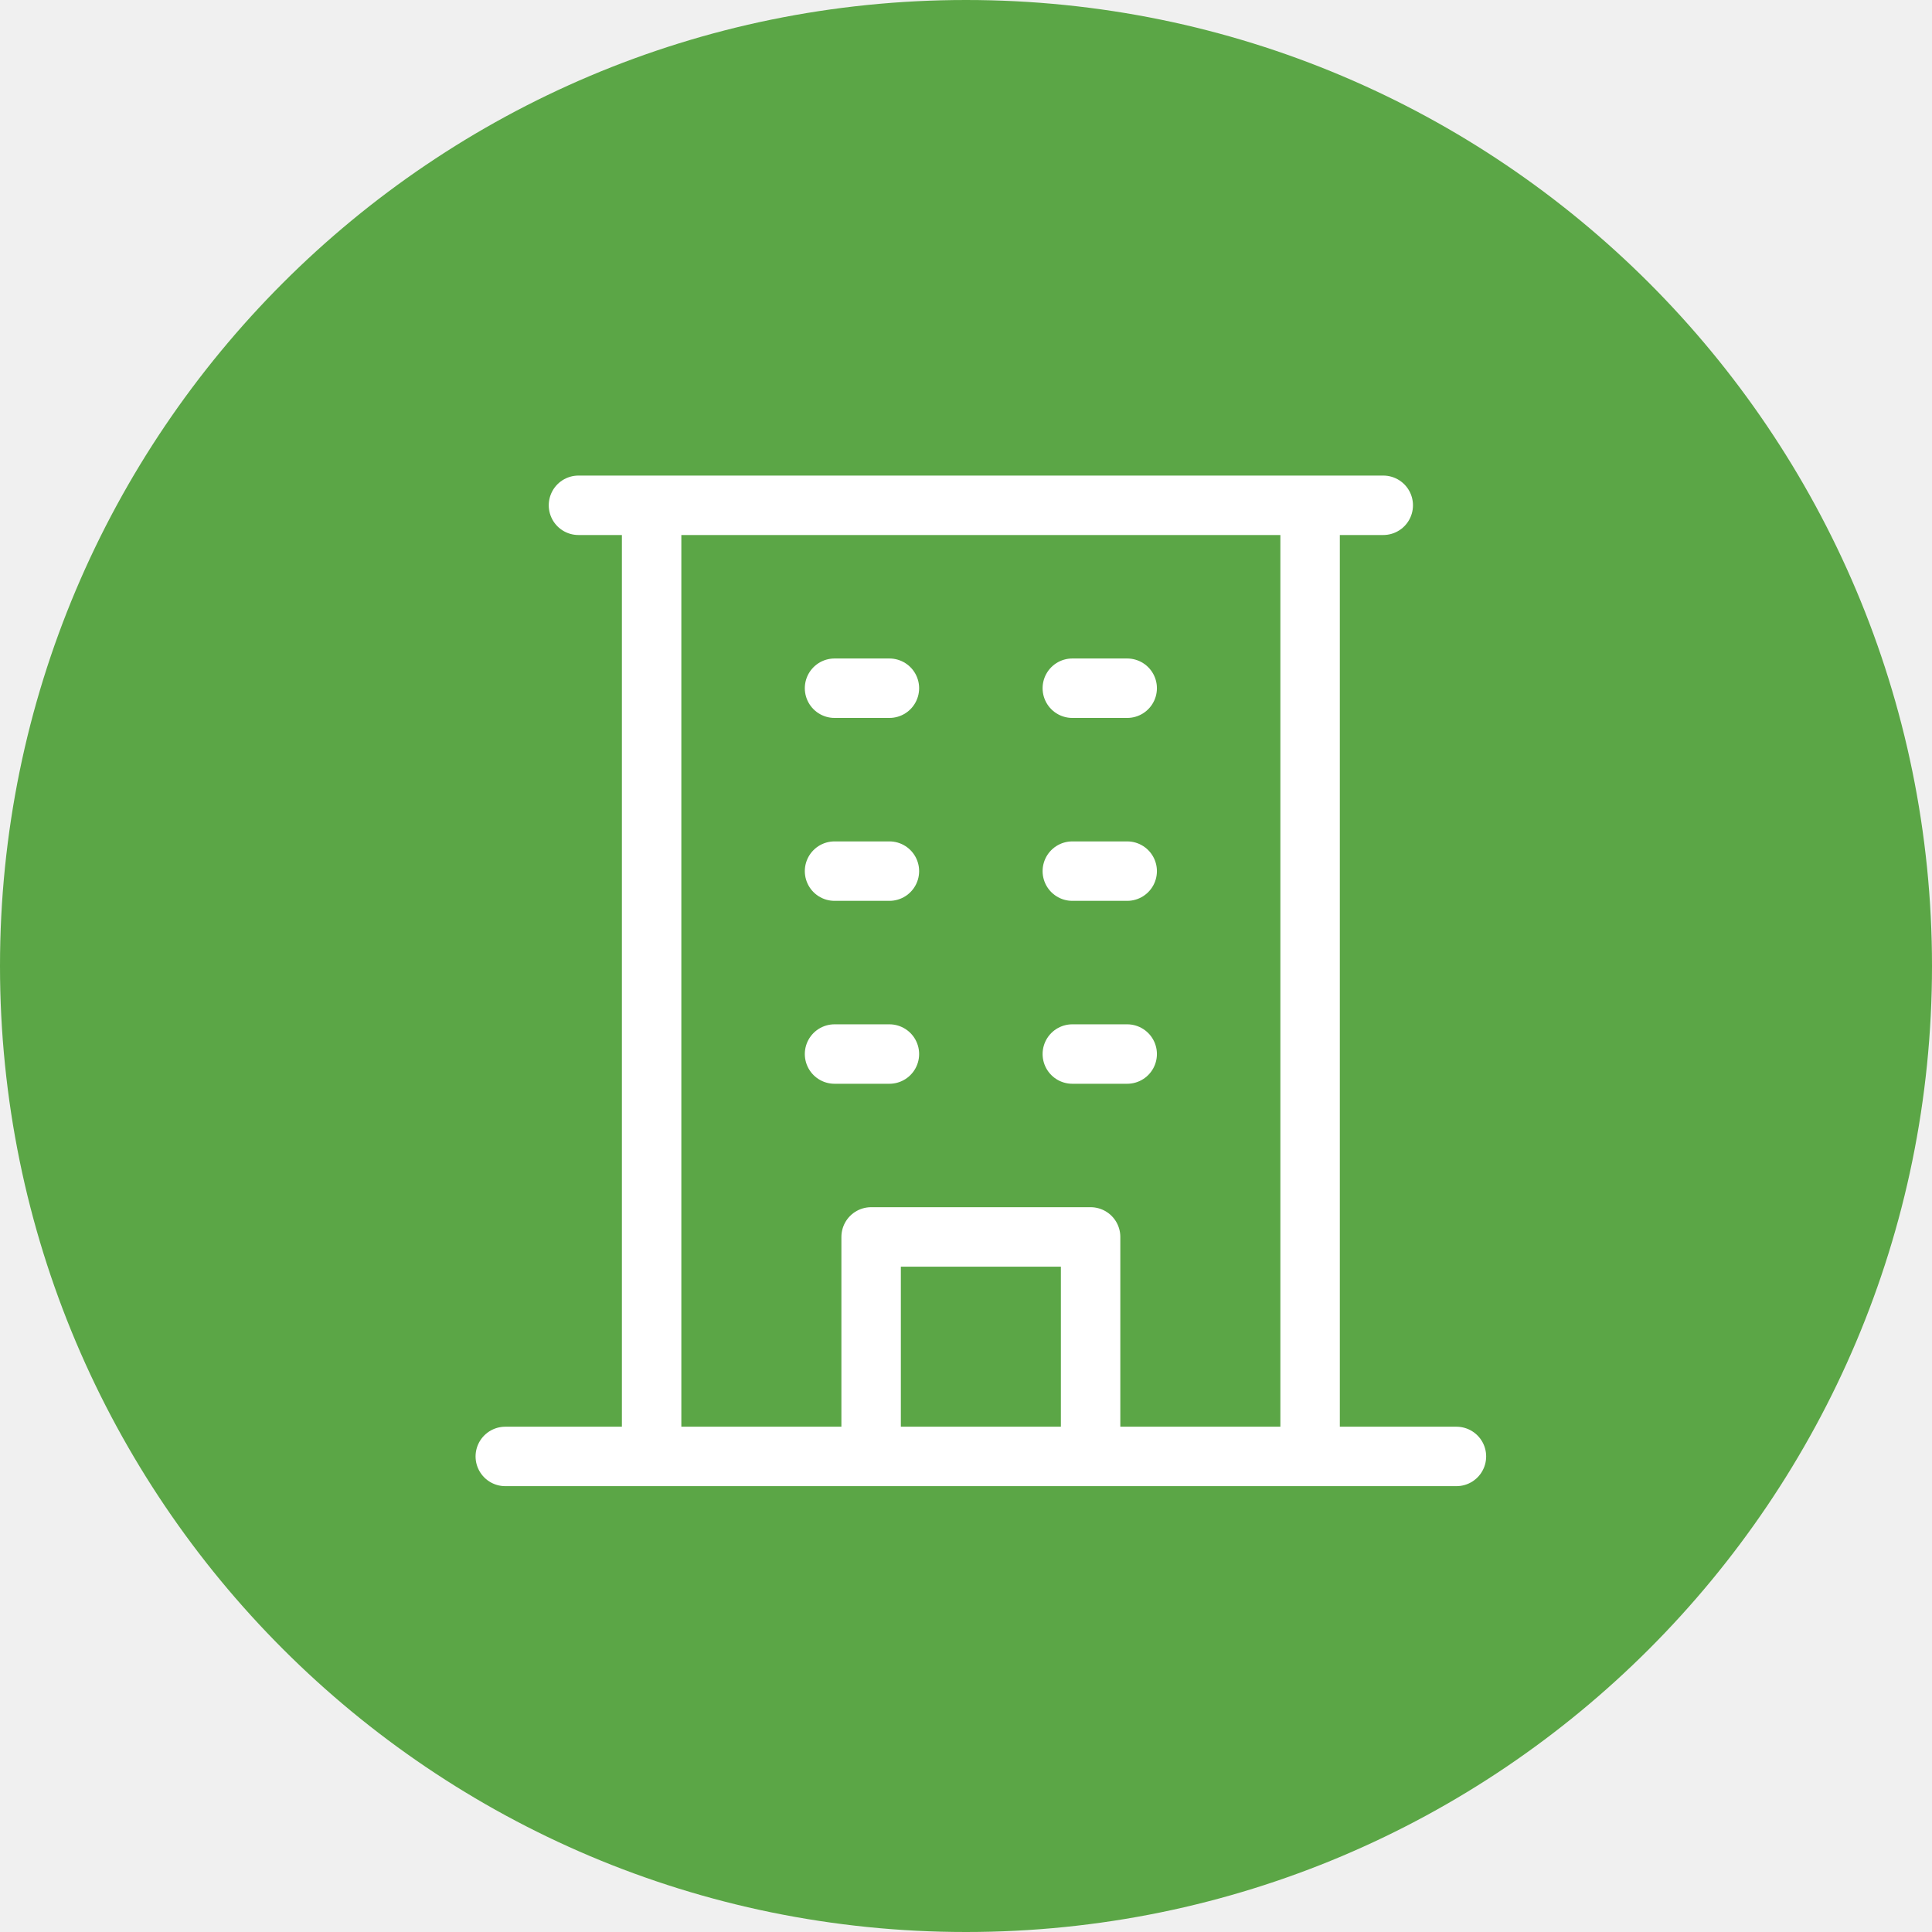
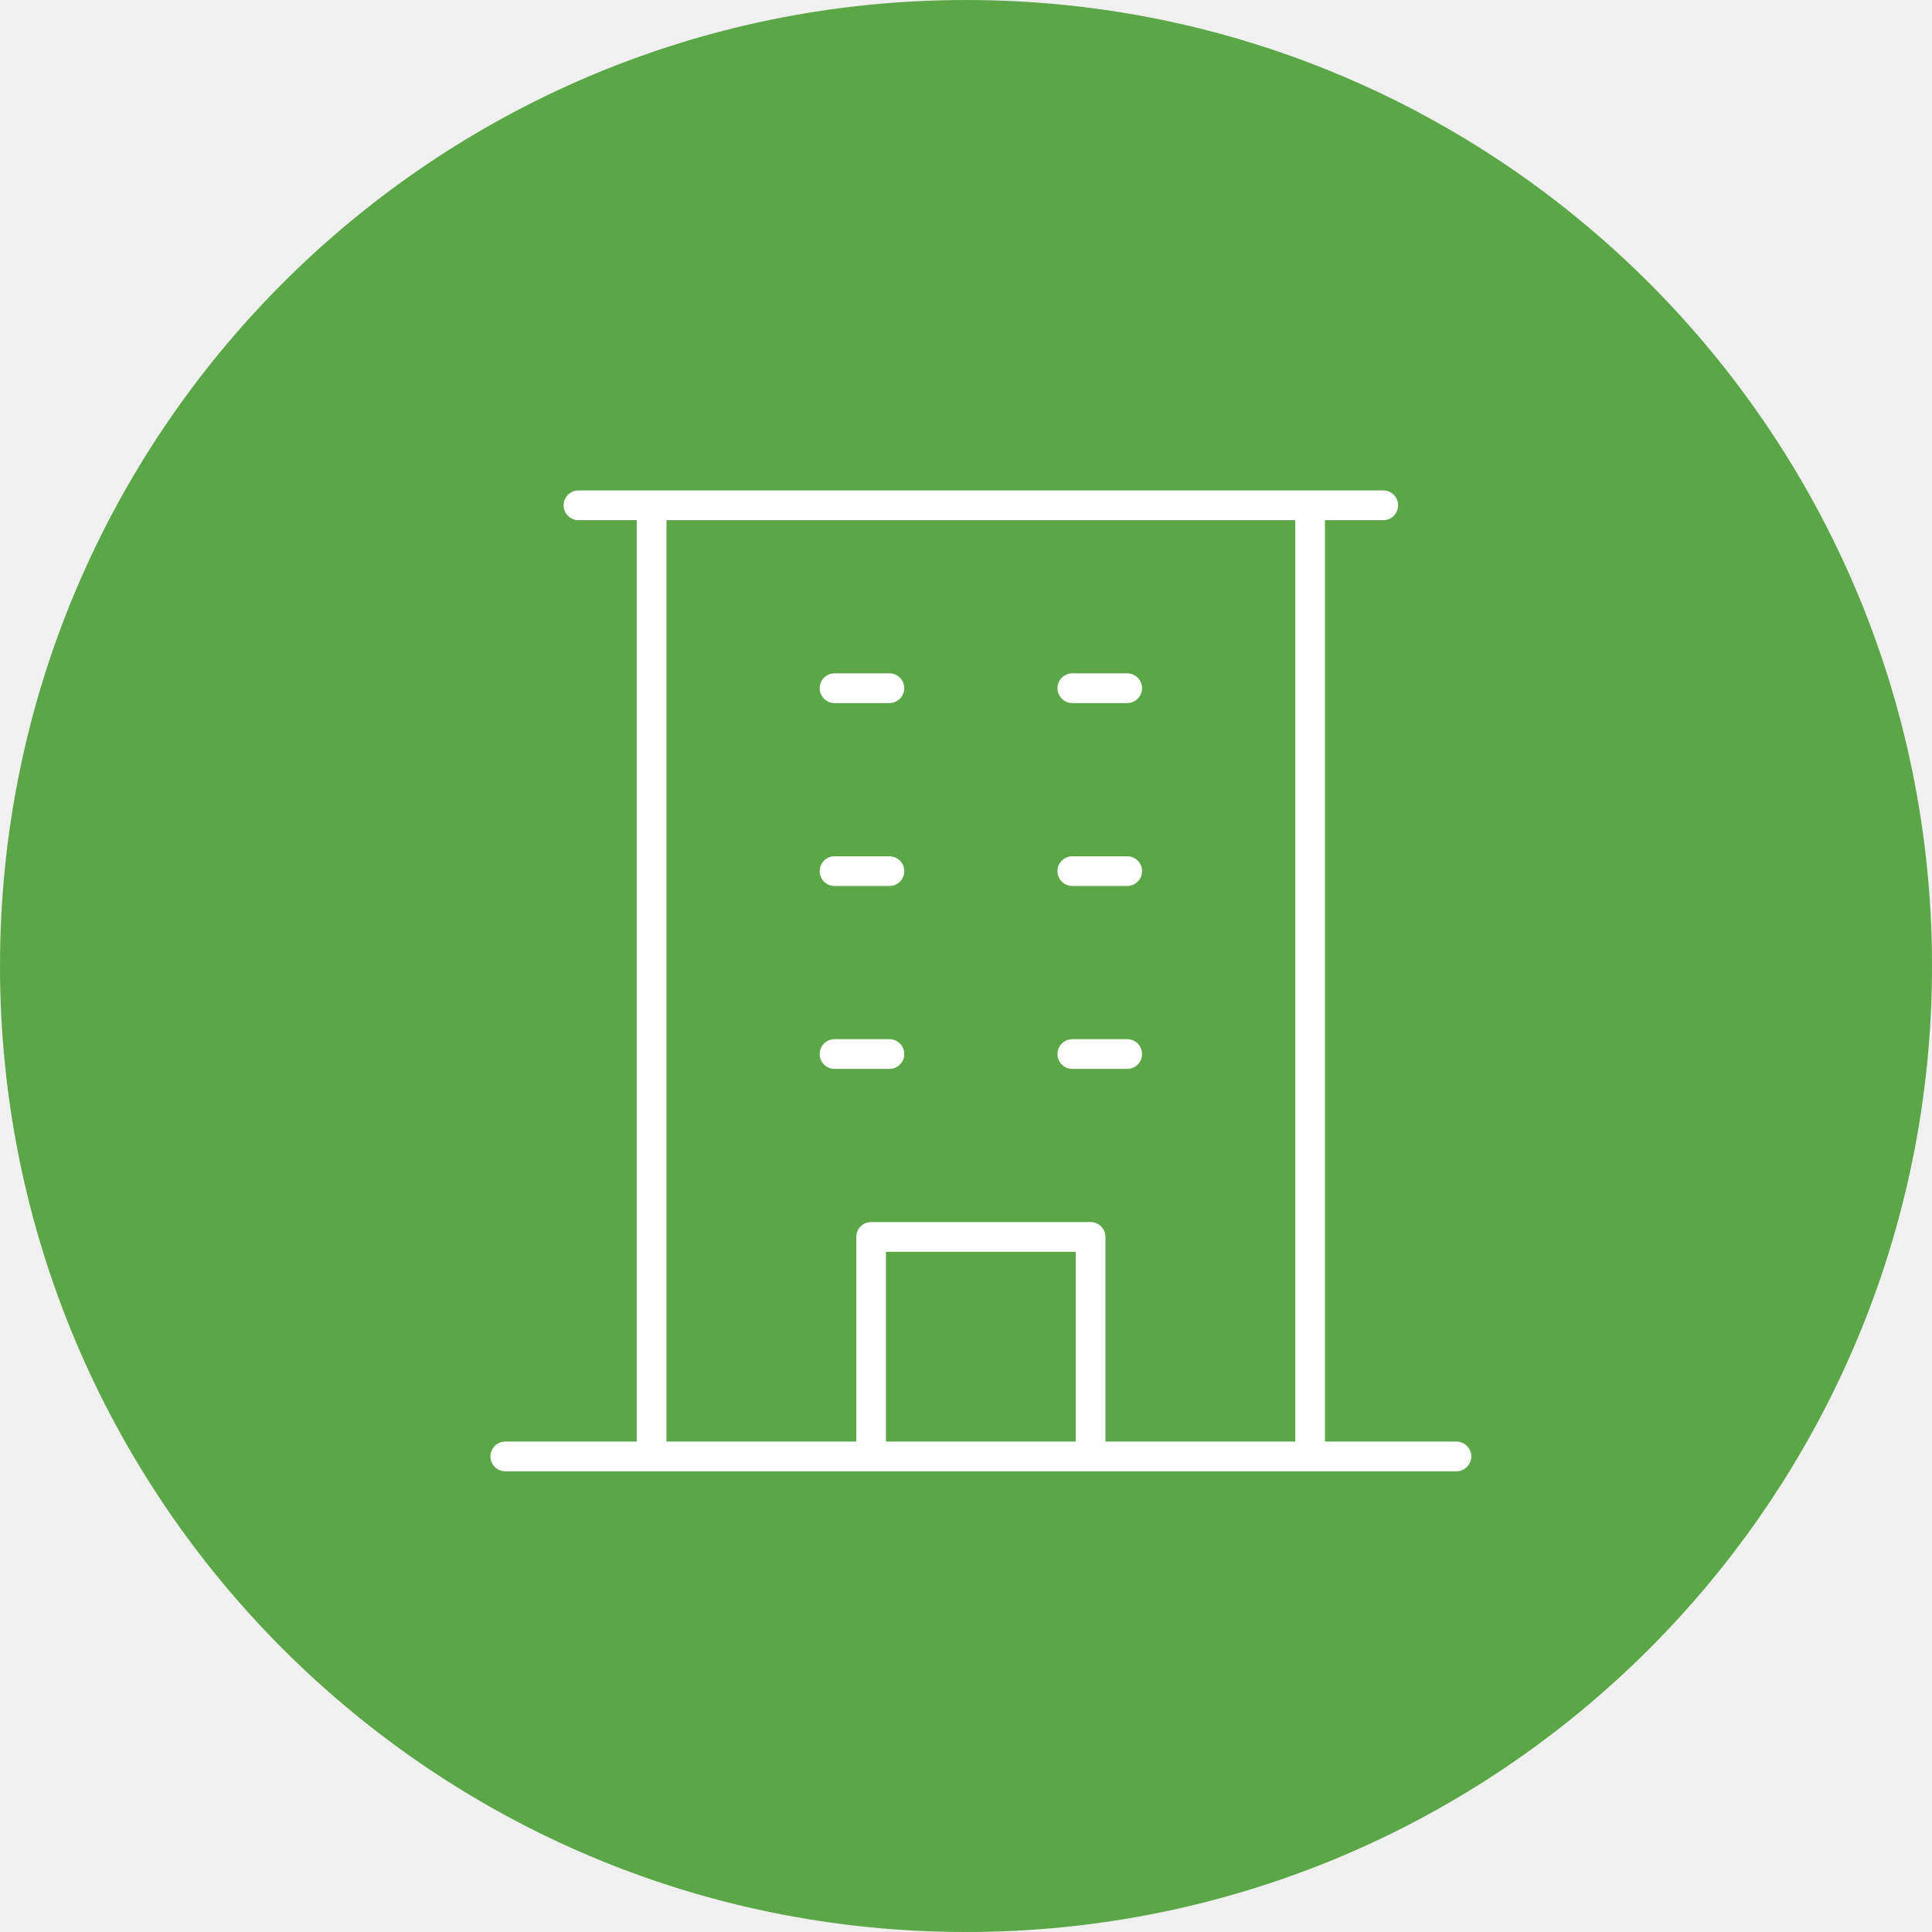
<svg xmlns="http://www.w3.org/2000/svg" width="65" height="65" viewBox="0 0 65 65" fill="none">
  <circle cx="32.5" cy="32.5" r="32.5" fill="#5BA646" />
-   <path d="M17 49H49M21.923 17V49M44.077 49V17M29.308 49V41.615H36.692V49M19.462 17H46.538M28.077 23.154H29.923M36.077 23.154H37.923M28.077 29.308H29.923M36.077 29.308H37.923M28.077 35.462H29.923M36.077 35.462H37.923" stroke="white" stroke-width="2" stroke-linecap="round" stroke-linejoin="round" />
+   <path d="M17 49H49M21.923 17V49M44.077 49V17M29.308 49V41.615H36.692V49M19.462 17H46.538M28.077 23.154H29.923M36.077 23.154H37.923M28.077 29.308H29.923M36.077 29.308H37.923M28.077 35.462H29.923M36.077 35.462H37.923" stroke="white" strokeWidth="2" stroke-linecap="round" stroke-linejoin="round" />
</svg>
